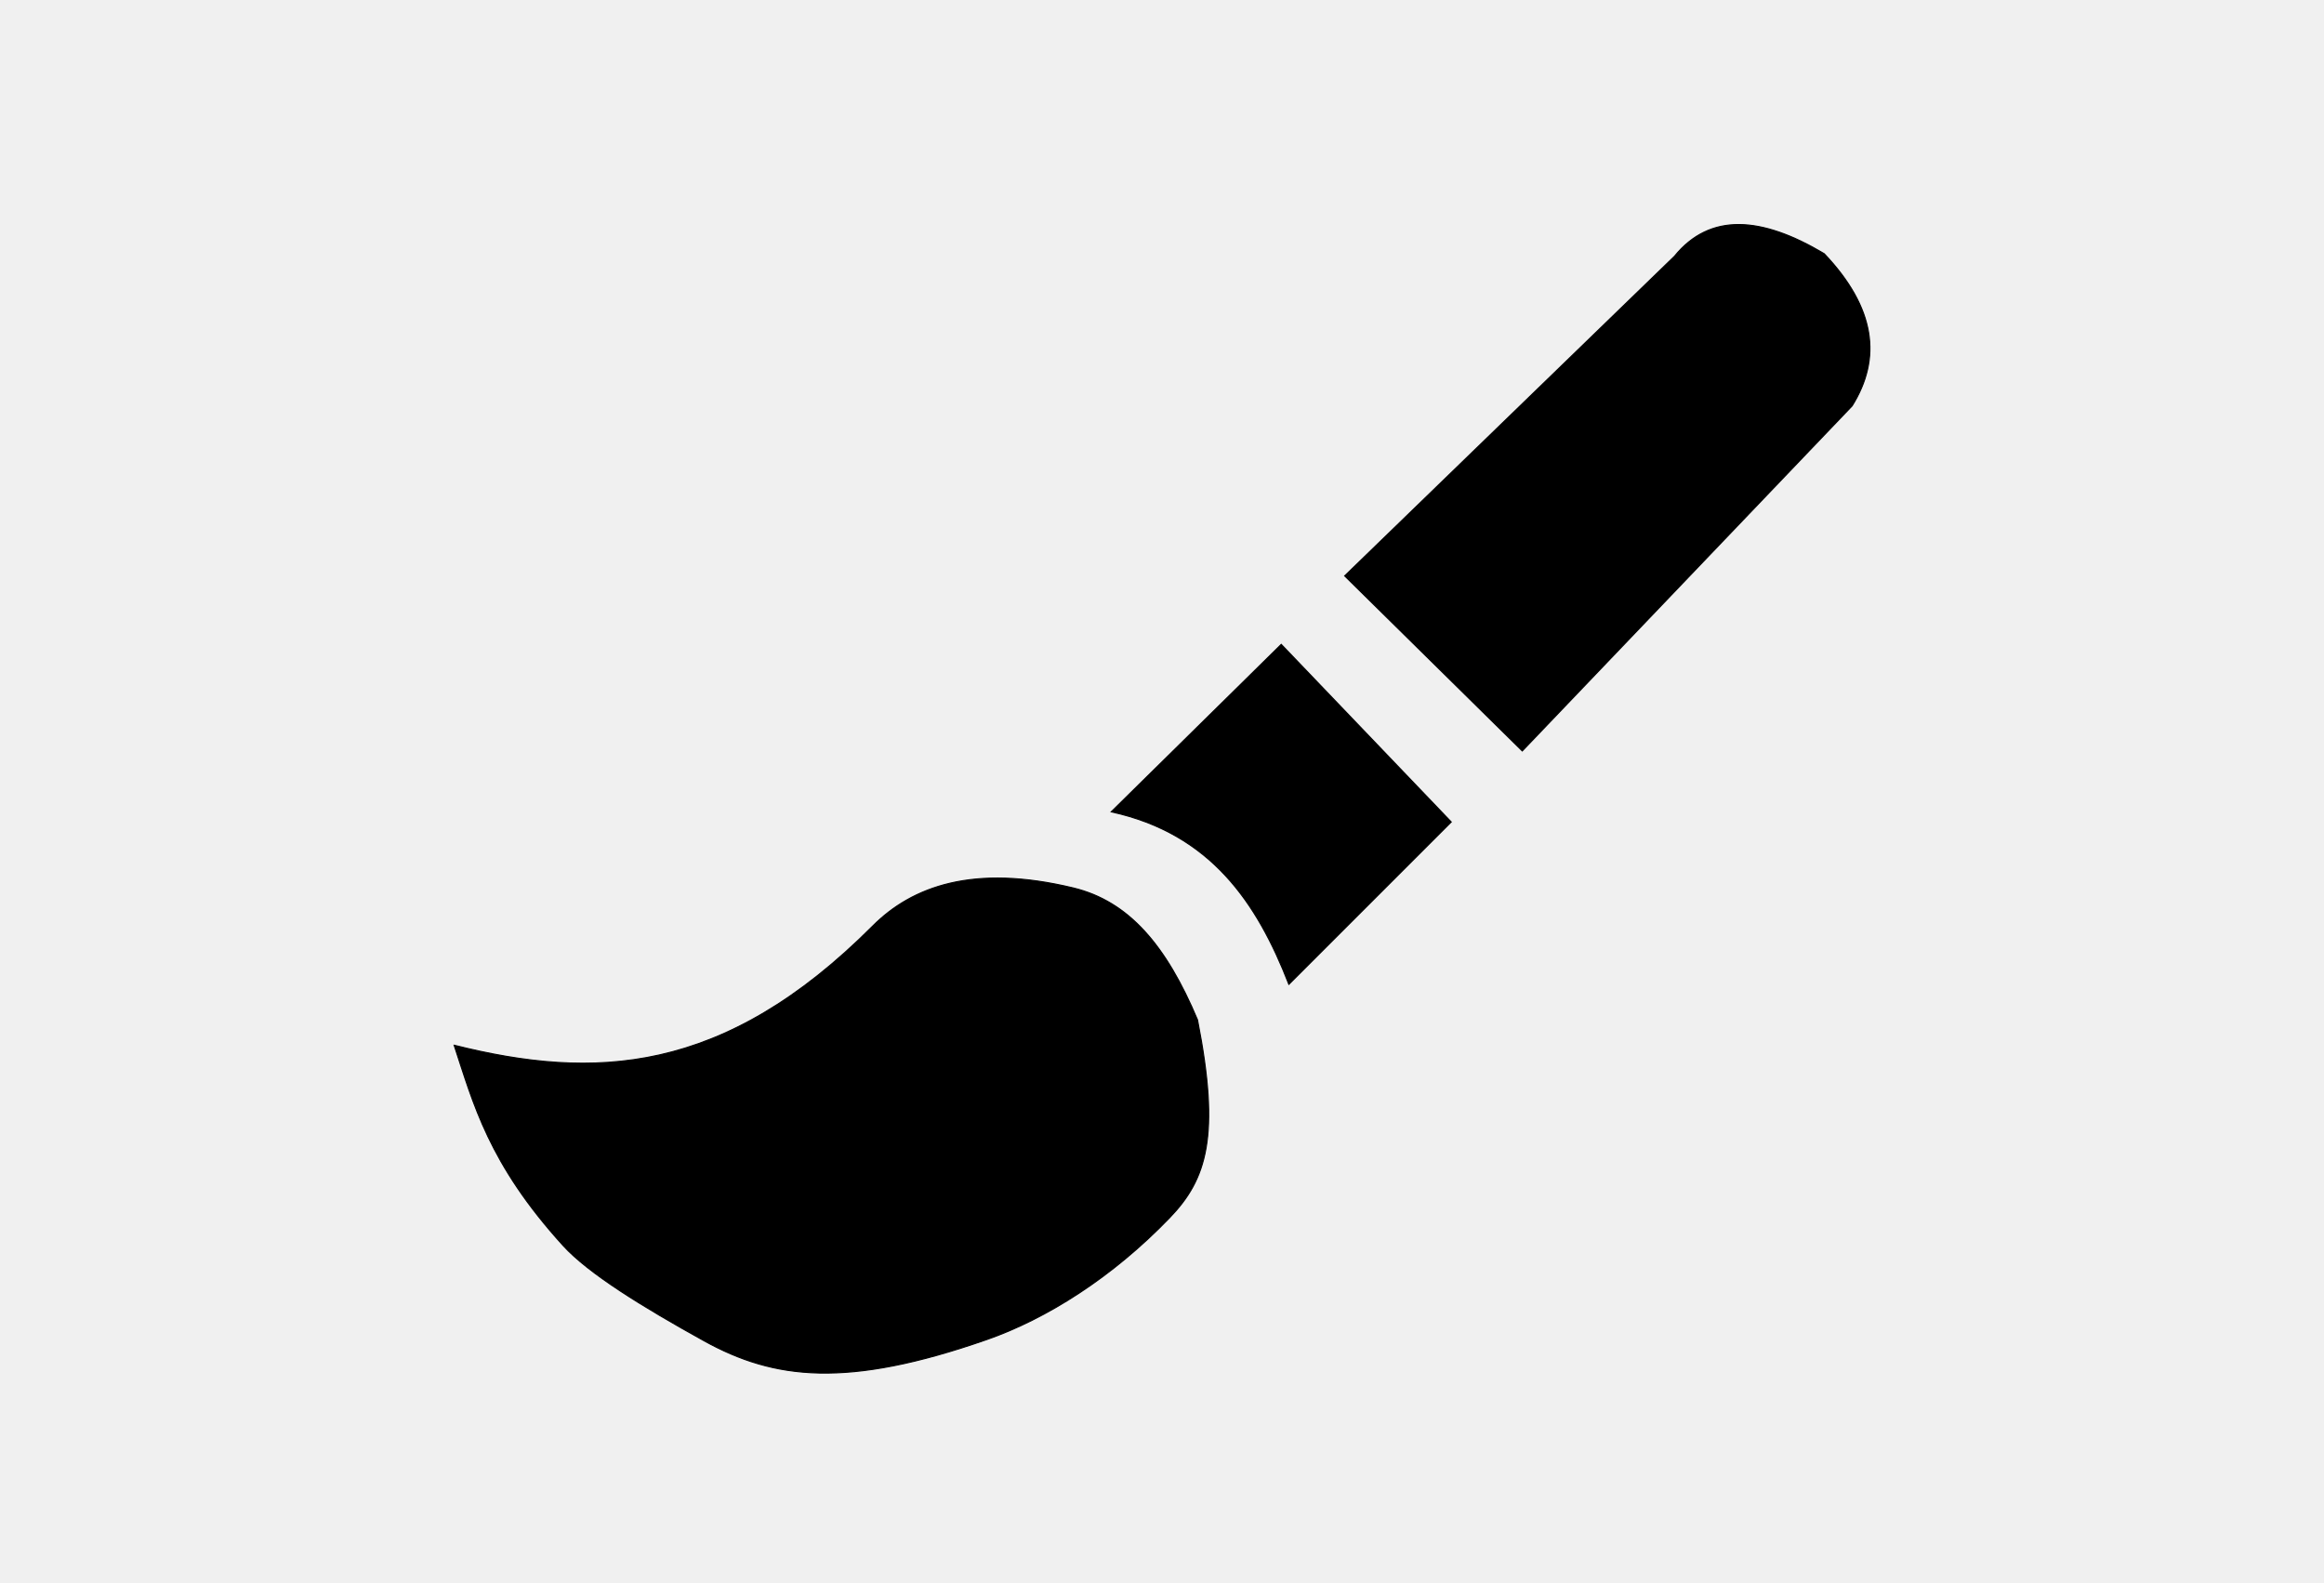
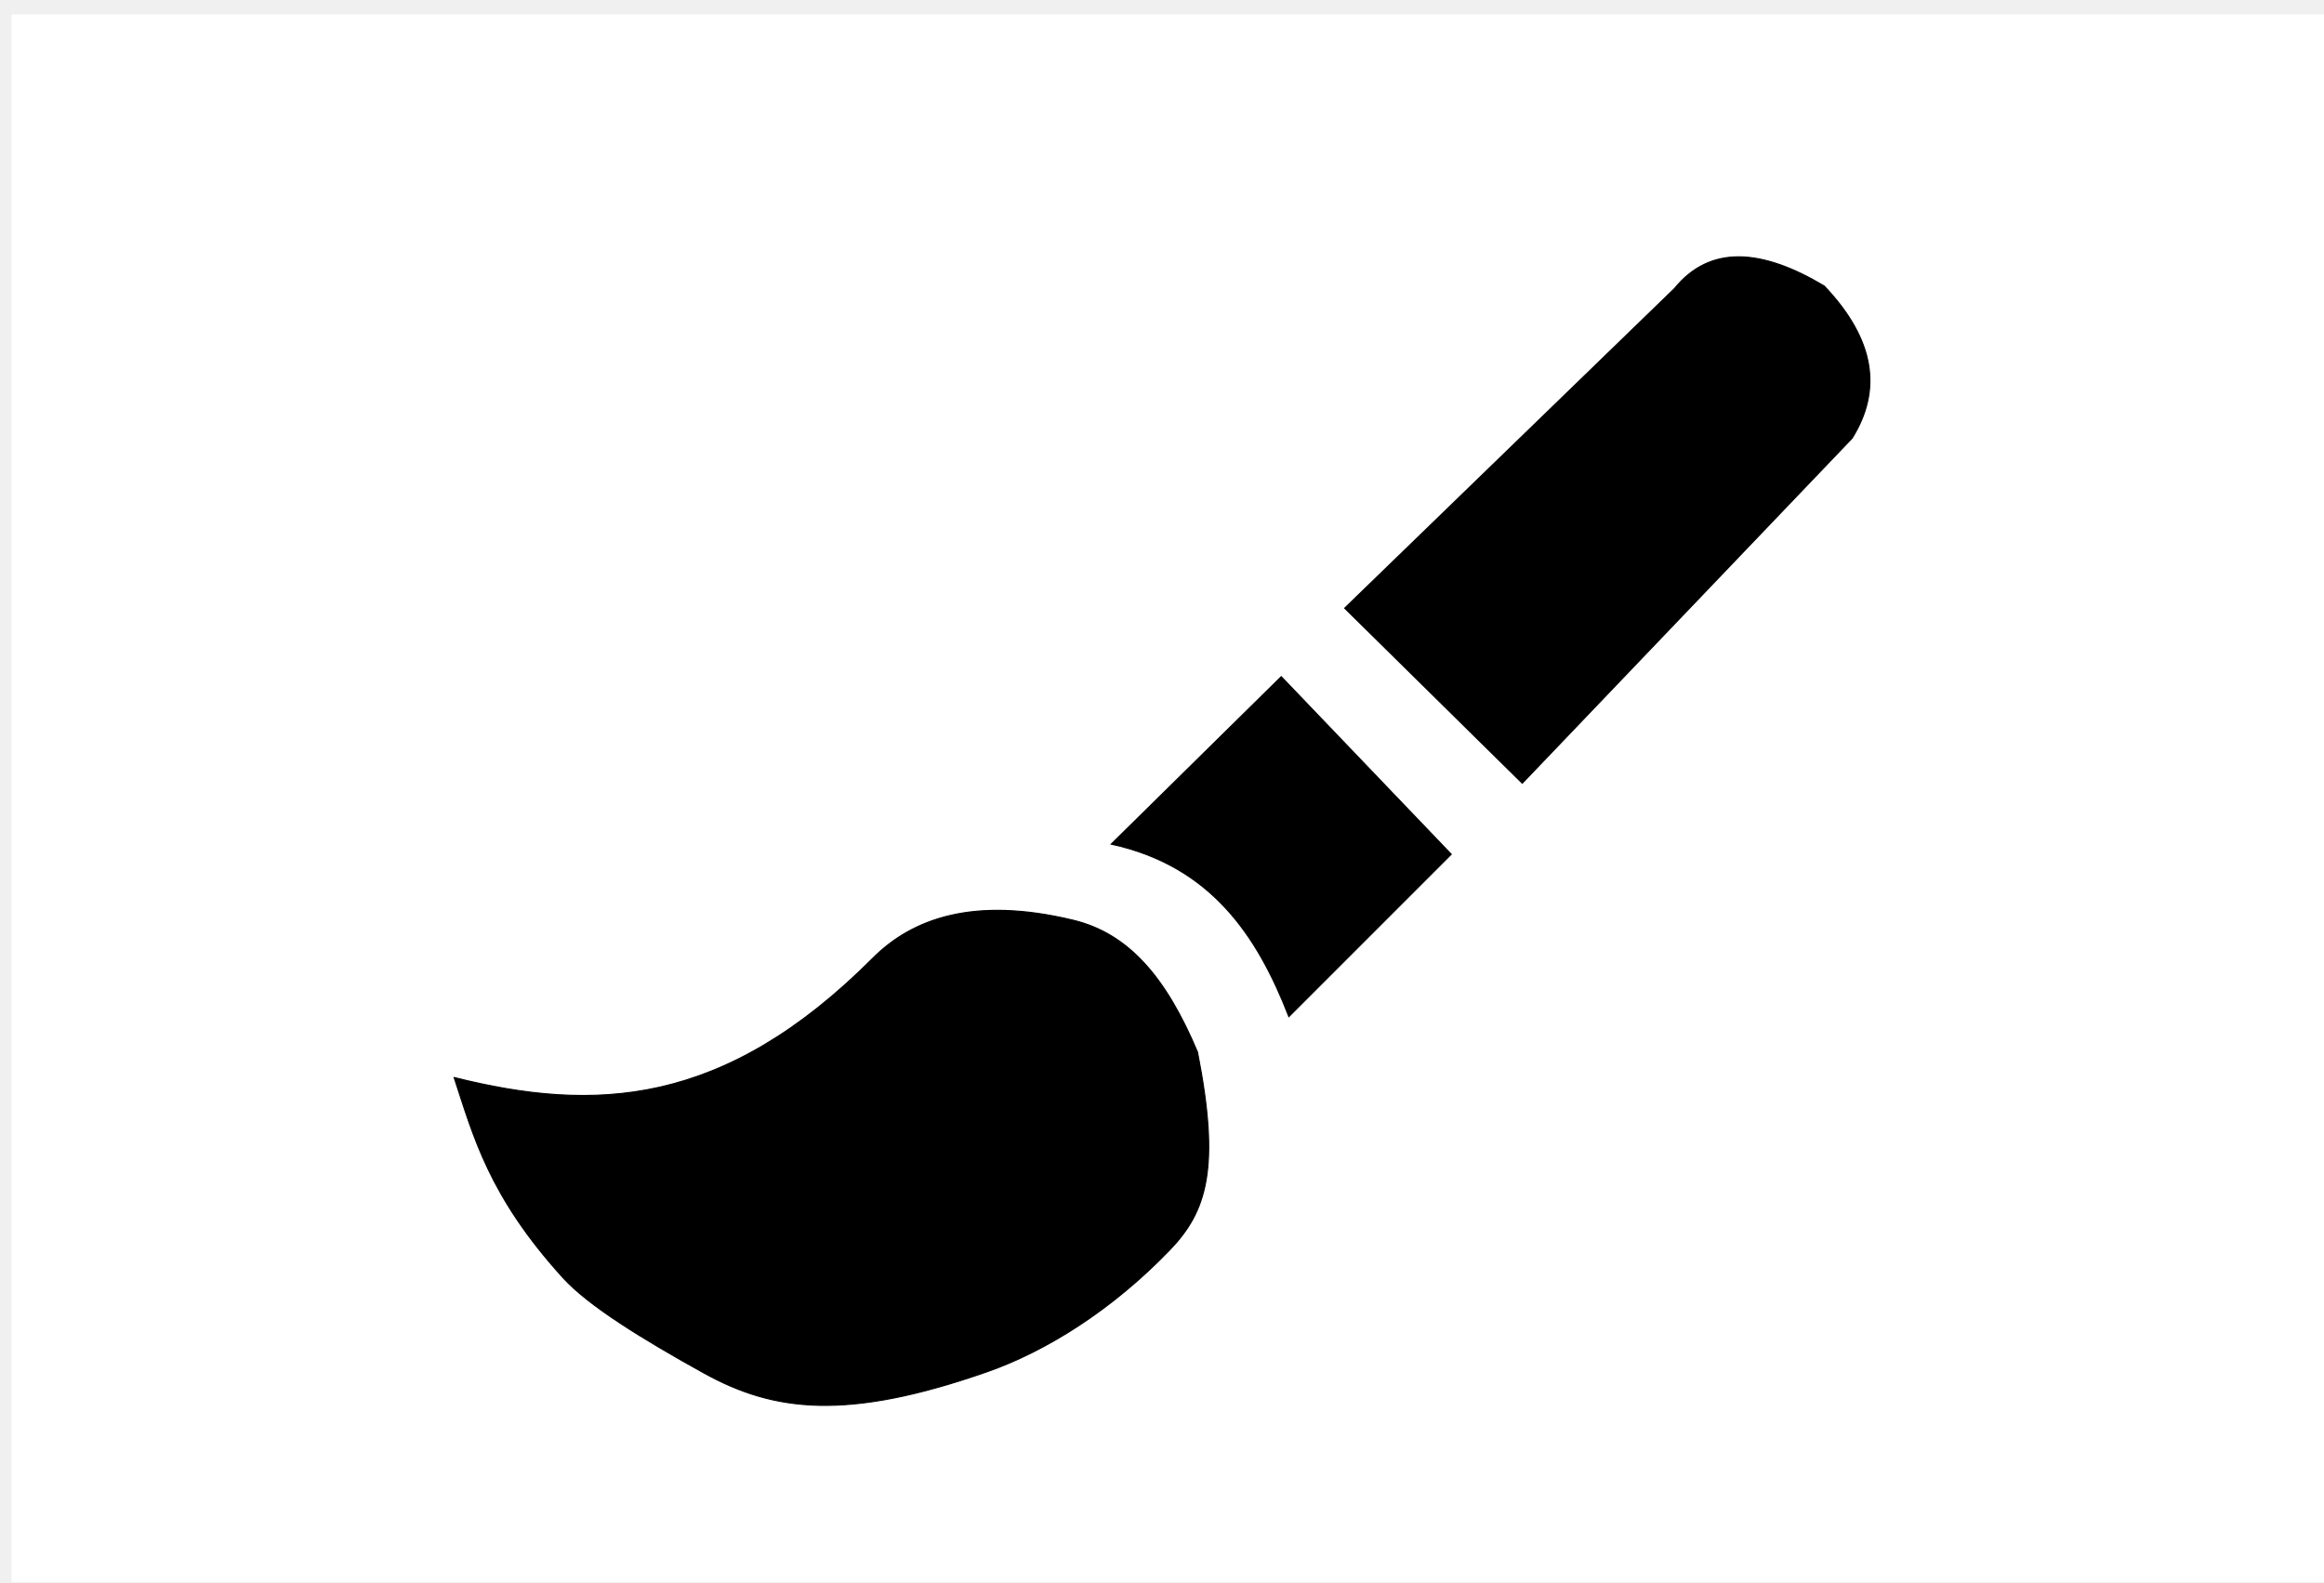
<svg xmlns="http://www.w3.org/2000/svg" version="1.1" id="svg833" width="2133.333" height="1452.698" viewBox="0 0 2133.333 1452.698">
  <defs id="defs837" />
  <g id="g841">
-     <path style="fill:#000000;stroke:#000000;stroke-width:1px;stroke-linecap:butt;stroke-linejoin:miter;stroke-opacity:1;fill-opacity:1" d="m 1674.527,232.897 c -57.49,-34.286 -104.743,-37.859 -137.409,2.329 l -302.766,293.45 163.028,160.699 302.766,-316.739 c 27.238,-43.598 21.646,-89.932 -25.619,-139.738 z" id="path845" />
-     <path style="fill:#000000;stroke:#000000;stroke-width:1px;stroke-linecap:butt;stroke-linejoin:miter;stroke-opacity:1;fill-opacity:1" d="m 1176.128,591.557 156.041,163.028 -149.054,149.054 C 1153.87,828.262 1110.98,765.164 1020.087,745.269 Z" id="path847" />
-     <path style="fill:#000000;fill-opacity:1;stroke:#000000;stroke-width:1px;stroke-linecap:butt;stroke-linejoin:miter;stroke-opacity:1" d="m 416.885,959.534 c 128.093,32.092 247.092,27.999 384.279,-109.461 36.122,-36.194 92.288,-57.032 183.988,-34.934 51.095,12.313 85.373,52.858 114.119,121.106 21.097,107.126 8.333,146.409 -25.619,181.659 -52.884,54.908 -113.249,92.755 -167.686,111.79 -128.47,44.924 -195.38,36.761 -259.68,1.164 -56.27,-31.151 -106.022,-61.791 -129.258,-87.336 -68.608,-75.426 -82.451,-130.502 -100.146,-183.988 z" id="path849" />
+     <rect style="fill:#ffffff;fill-opacity:1;stroke:none;stroke-width:33.13" id="rect854" width="2123.627" height="1439.328" x="10.662" y="13.175" ry="0" />
+     <g id="g852" transform="translate(4.9409199e-5,29.6429)">
+       <path style="fill:#000000;fill-opacity:1;stroke:#000000;stroke-width:1px;stroke-linecap:butt;stroke-linejoin:miter;stroke-opacity:1" d="m 1674.527,232.897 c -57.49,-34.286 -104.743,-37.859 -137.409,2.329 l -302.766,293.45 163.028,160.699 302.766,-316.739 c 27.238,-43.598 21.646,-89.932 -25.619,-139.738 z" id="path845" />
+       <path style="fill:#000000;fill-opacity:1;stroke:#000000;stroke-width:1px;stroke-linecap:butt;stroke-linejoin:miter;stroke-opacity:1" d="m 1176.128,591.557 156.041,163.028 -149.054,149.054 C 1153.87,828.262 1110.98,765.164 1020.087,745.269 Z" id="path847" />
+       <path style="fill:#000000;fill-opacity:1;stroke:#000000;stroke-width:1px;stroke-linecap:butt;stroke-linejoin:miter;stroke-opacity:1" d="m 416.885,959.534 c 128.093,32.092 247.092,27.999 384.279,-109.461 36.122,-36.194 92.288,-57.032 183.988,-34.934 51.095,12.313 85.373,52.858 114.119,121.106 21.097,107.126 8.333,146.409 -25.619,181.659 -52.884,54.908 -113.249,92.755 -167.686,111.79 -128.47,44.924 -195.38,36.761 -259.68,1.164 -56.27,-31.151 -106.022,-61.791 -129.258,-87.336 -68.608,-75.426 -82.451,-130.502 -100.146,-183.988 z" id="path849" />
+     </g>
  </g>
</svg>
